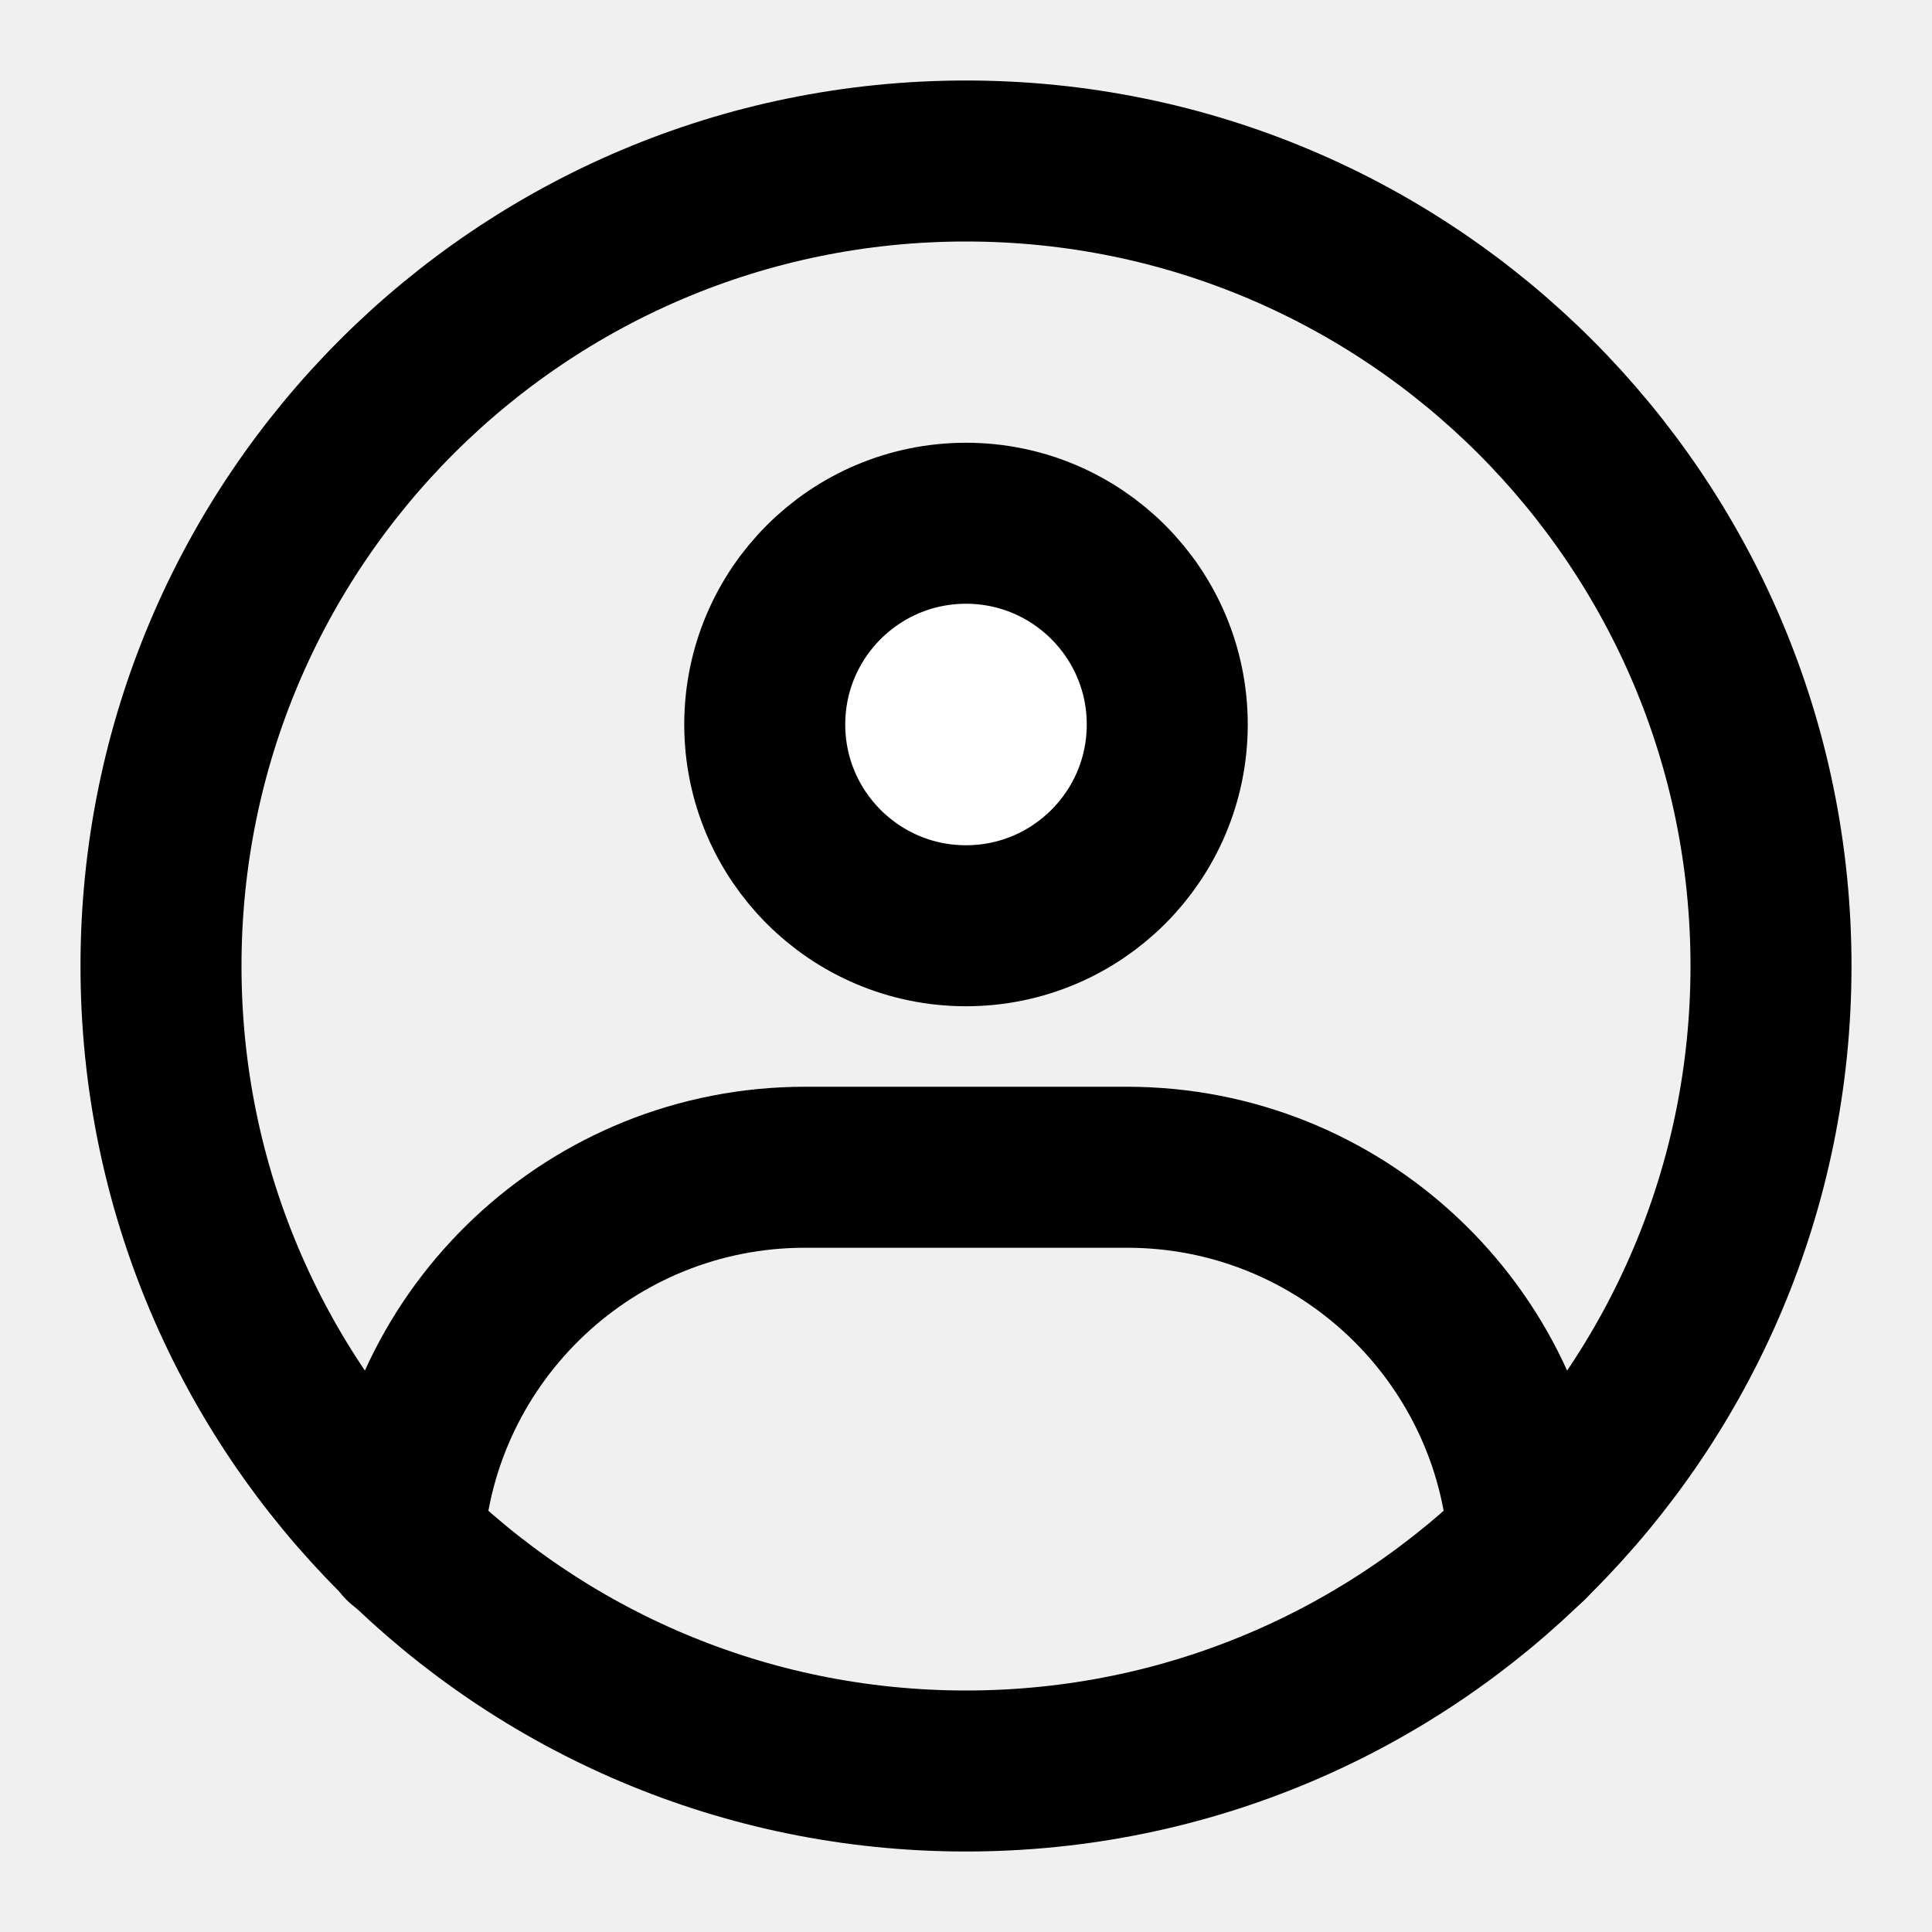
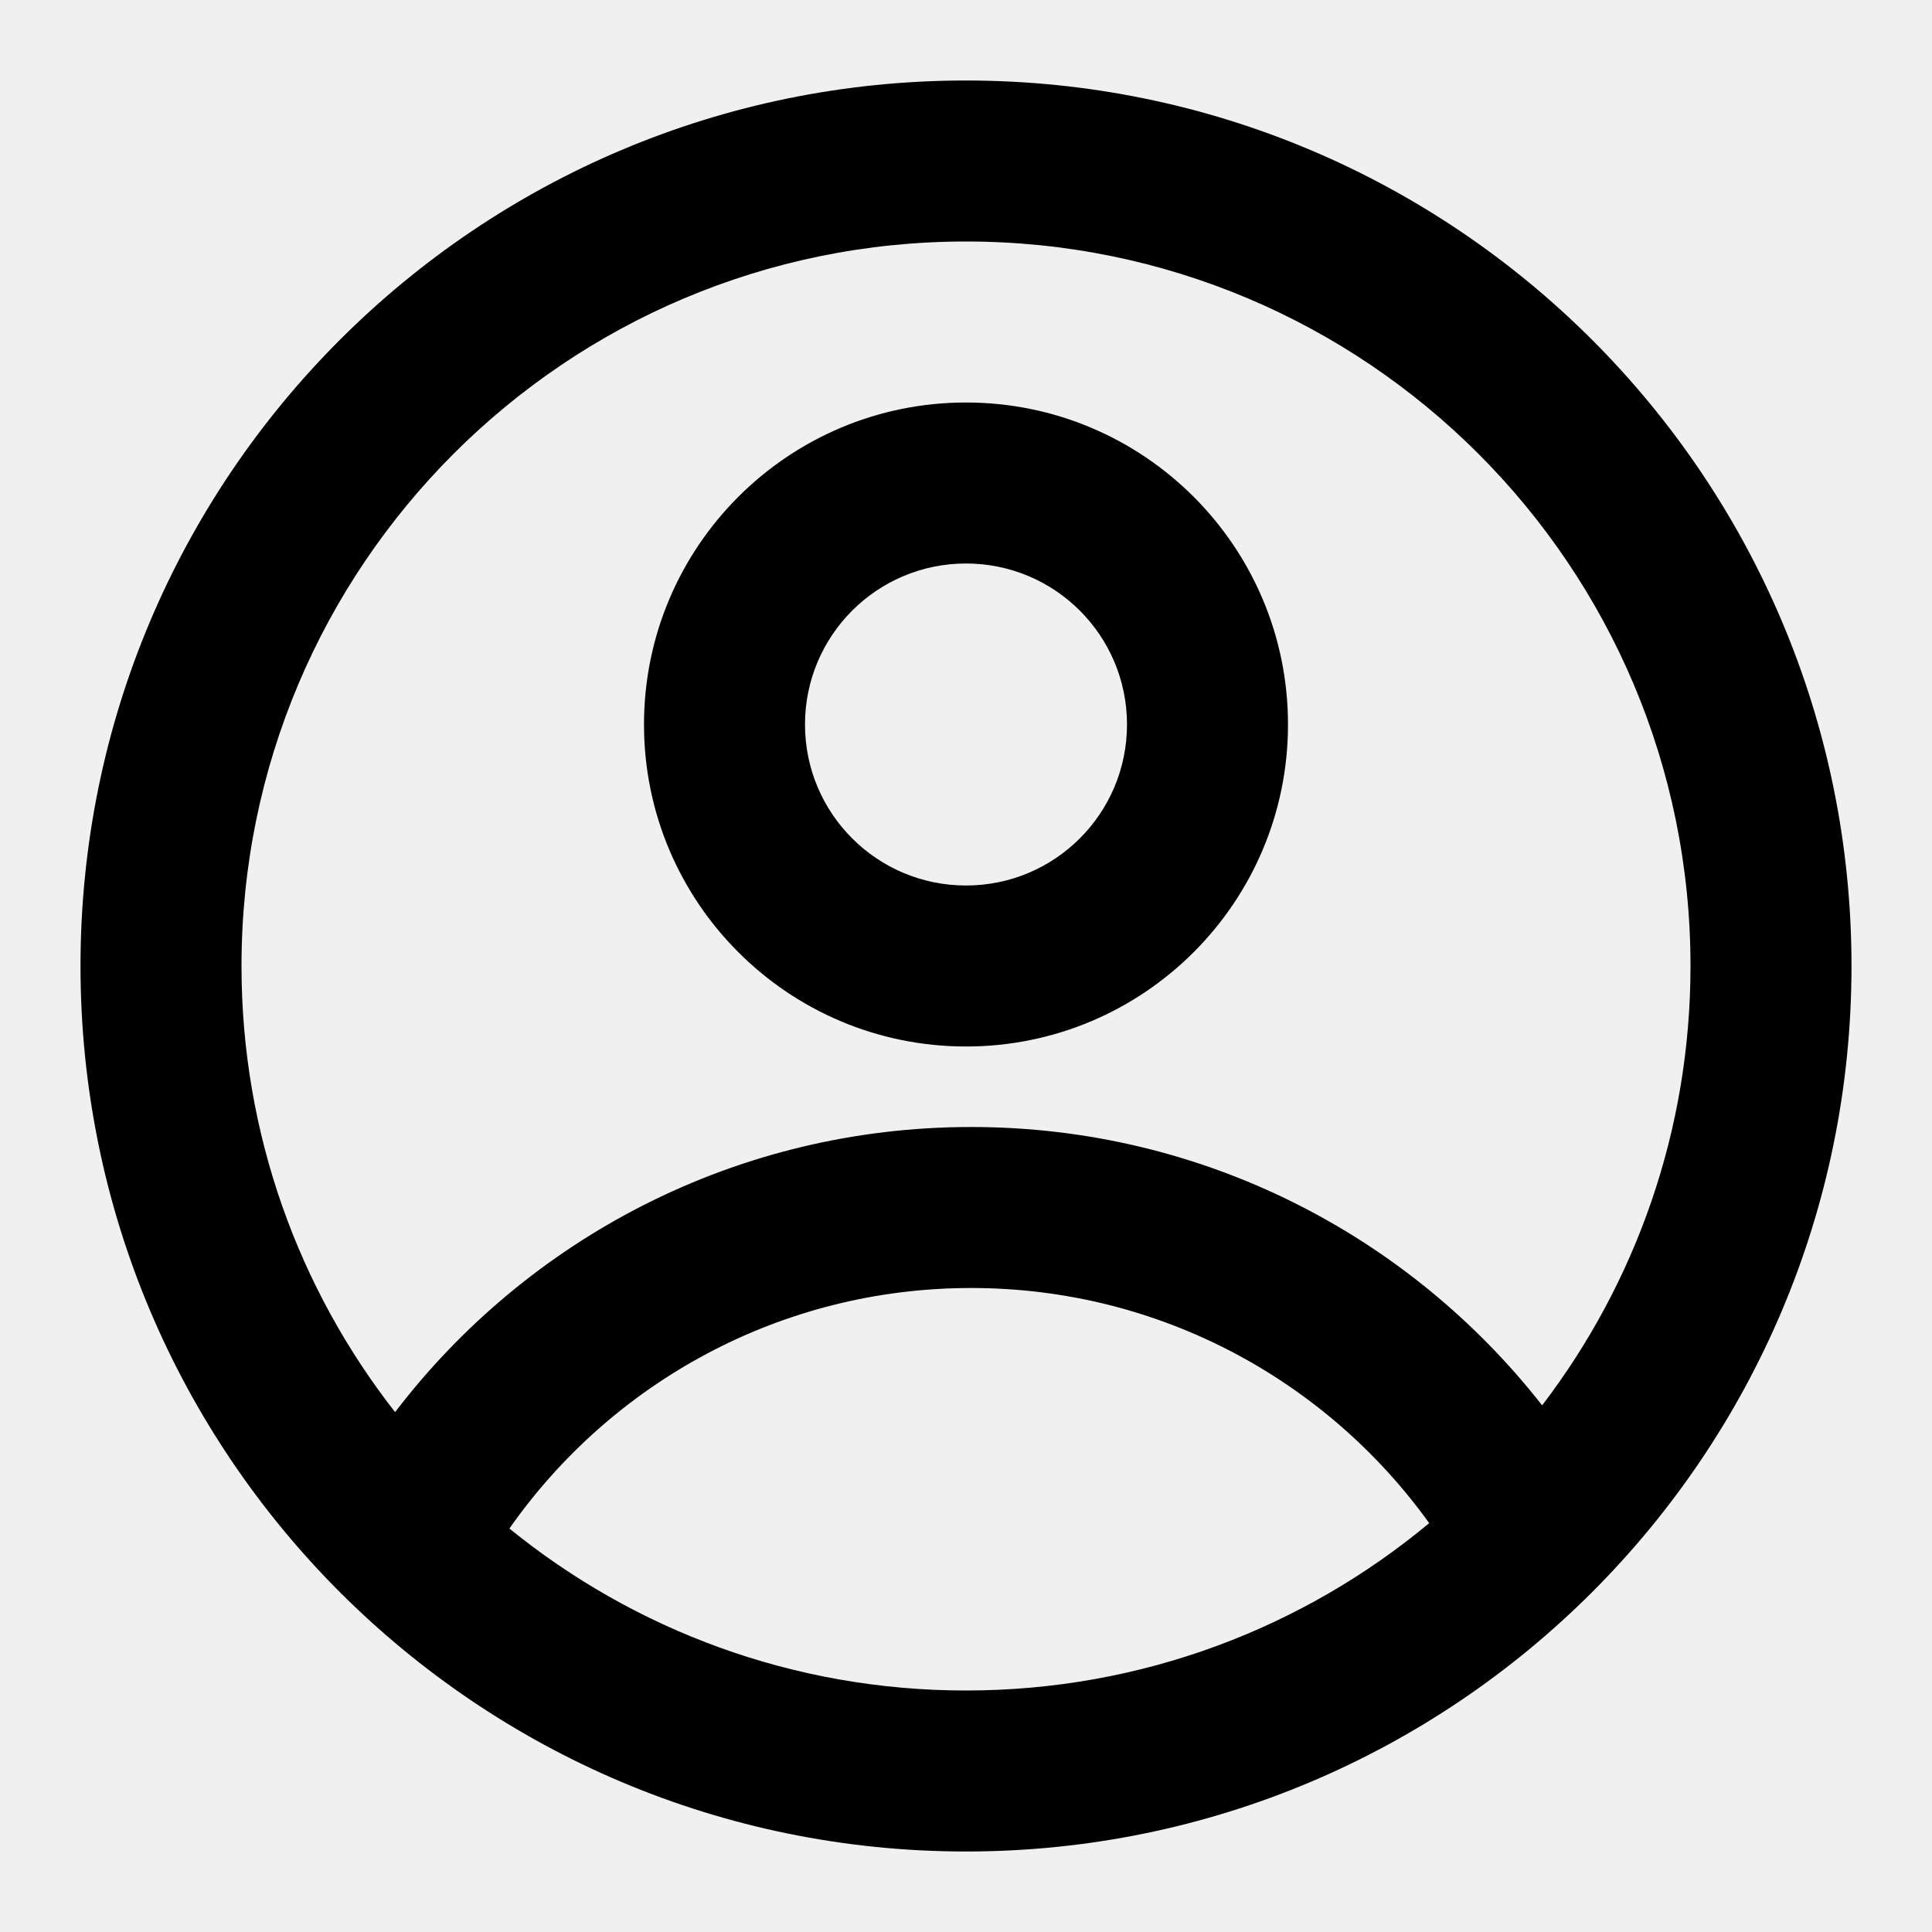
- <svg xmlns="http://www.w3.org/2000/svg" width="800px" height="800px" viewBox="0 0 48 48" fill="none">
+ <svg xmlns="http://www.w3.org/2000/svg" width="800px" height="800px" viewBox="0 0 24 24" fill="none">
  <g id="SVGRepo_bgCarrier" stroke-width="0" />
  <g id="SVGRepo_iconCarrier">
-     <rect width="48" height="48" fill="white" fill-opacity="0.01" />
-     <path fill-rule="evenodd" clip-rule="evenodd" d="M24 44C35.046 44 44 35.046 44 24C44 12.954 35.046 4 24 4C12.954 4 4 12.954 4 24C4 35.046 12.954 44 24 44Z" stroke="#000000" stroke-width="4" stroke-linecap="round" stroke-linejoin="round" />
-     <path d="M24 23C26.761 23 29 20.761 29 18C29 15.239 26.761 13 24 13C21.239 13 19 15.239 19 18C19 20.761 21.239 23 24 23Z" fill="#ffffff" stroke="#000000" stroke-width="4" stroke-linejoin="round" />
-     <path d="M10.022 38.332C10.366 33.121 14.702 29 20 29H28C33.291 29 37.623 33.11 37.977 38.311" stroke="#000000" stroke-width="4" stroke-linecap="round" stroke-linejoin="round" />
+     <path fill-rule="evenodd" clip-rule="evenodd" d="M16 9C16 11.209 14.209 13 12 13C9.791 13 8 11.209 8 9C8 6.791 9.791 5 12 5C14.209 5 16 6.791 16 9ZM14 9C14 10.105 13.105 11 12 11C10.895 11 10 10.105 10 9C10 7.895 10.895 7 12 7C13.105 7 14 7.895 14 9Z" fill="#000000" />
+     <path fill-rule="evenodd" clip-rule="evenodd" d="M12 1C5.925 1 1 5.925 1 12C1 18.075 5.925 23 12 23C18.075 23 23 18.075 23 12C23 5.925 18.075 1 12 1ZM3 12C3 14.09 3.713 16.014 4.908 17.542C6.552 15.389 9.146 14 12.065 14C14.945 14 17.509 15.353 19.157 17.458C20.313 15.944 21 14.052 21 12C21 7.029 16.971 3 12 3C7.029 3 3 7.029 3 12ZM12 21C9.85 21 7.876 20.246 6.328 18.988C7.594 17.181 9.691 16 12.065 16C14.408 16 16.483 17.152 17.754 18.921C16.194 20.219 14.188 21 12 21Z" fill="#000000" />
  </g>
</svg>
